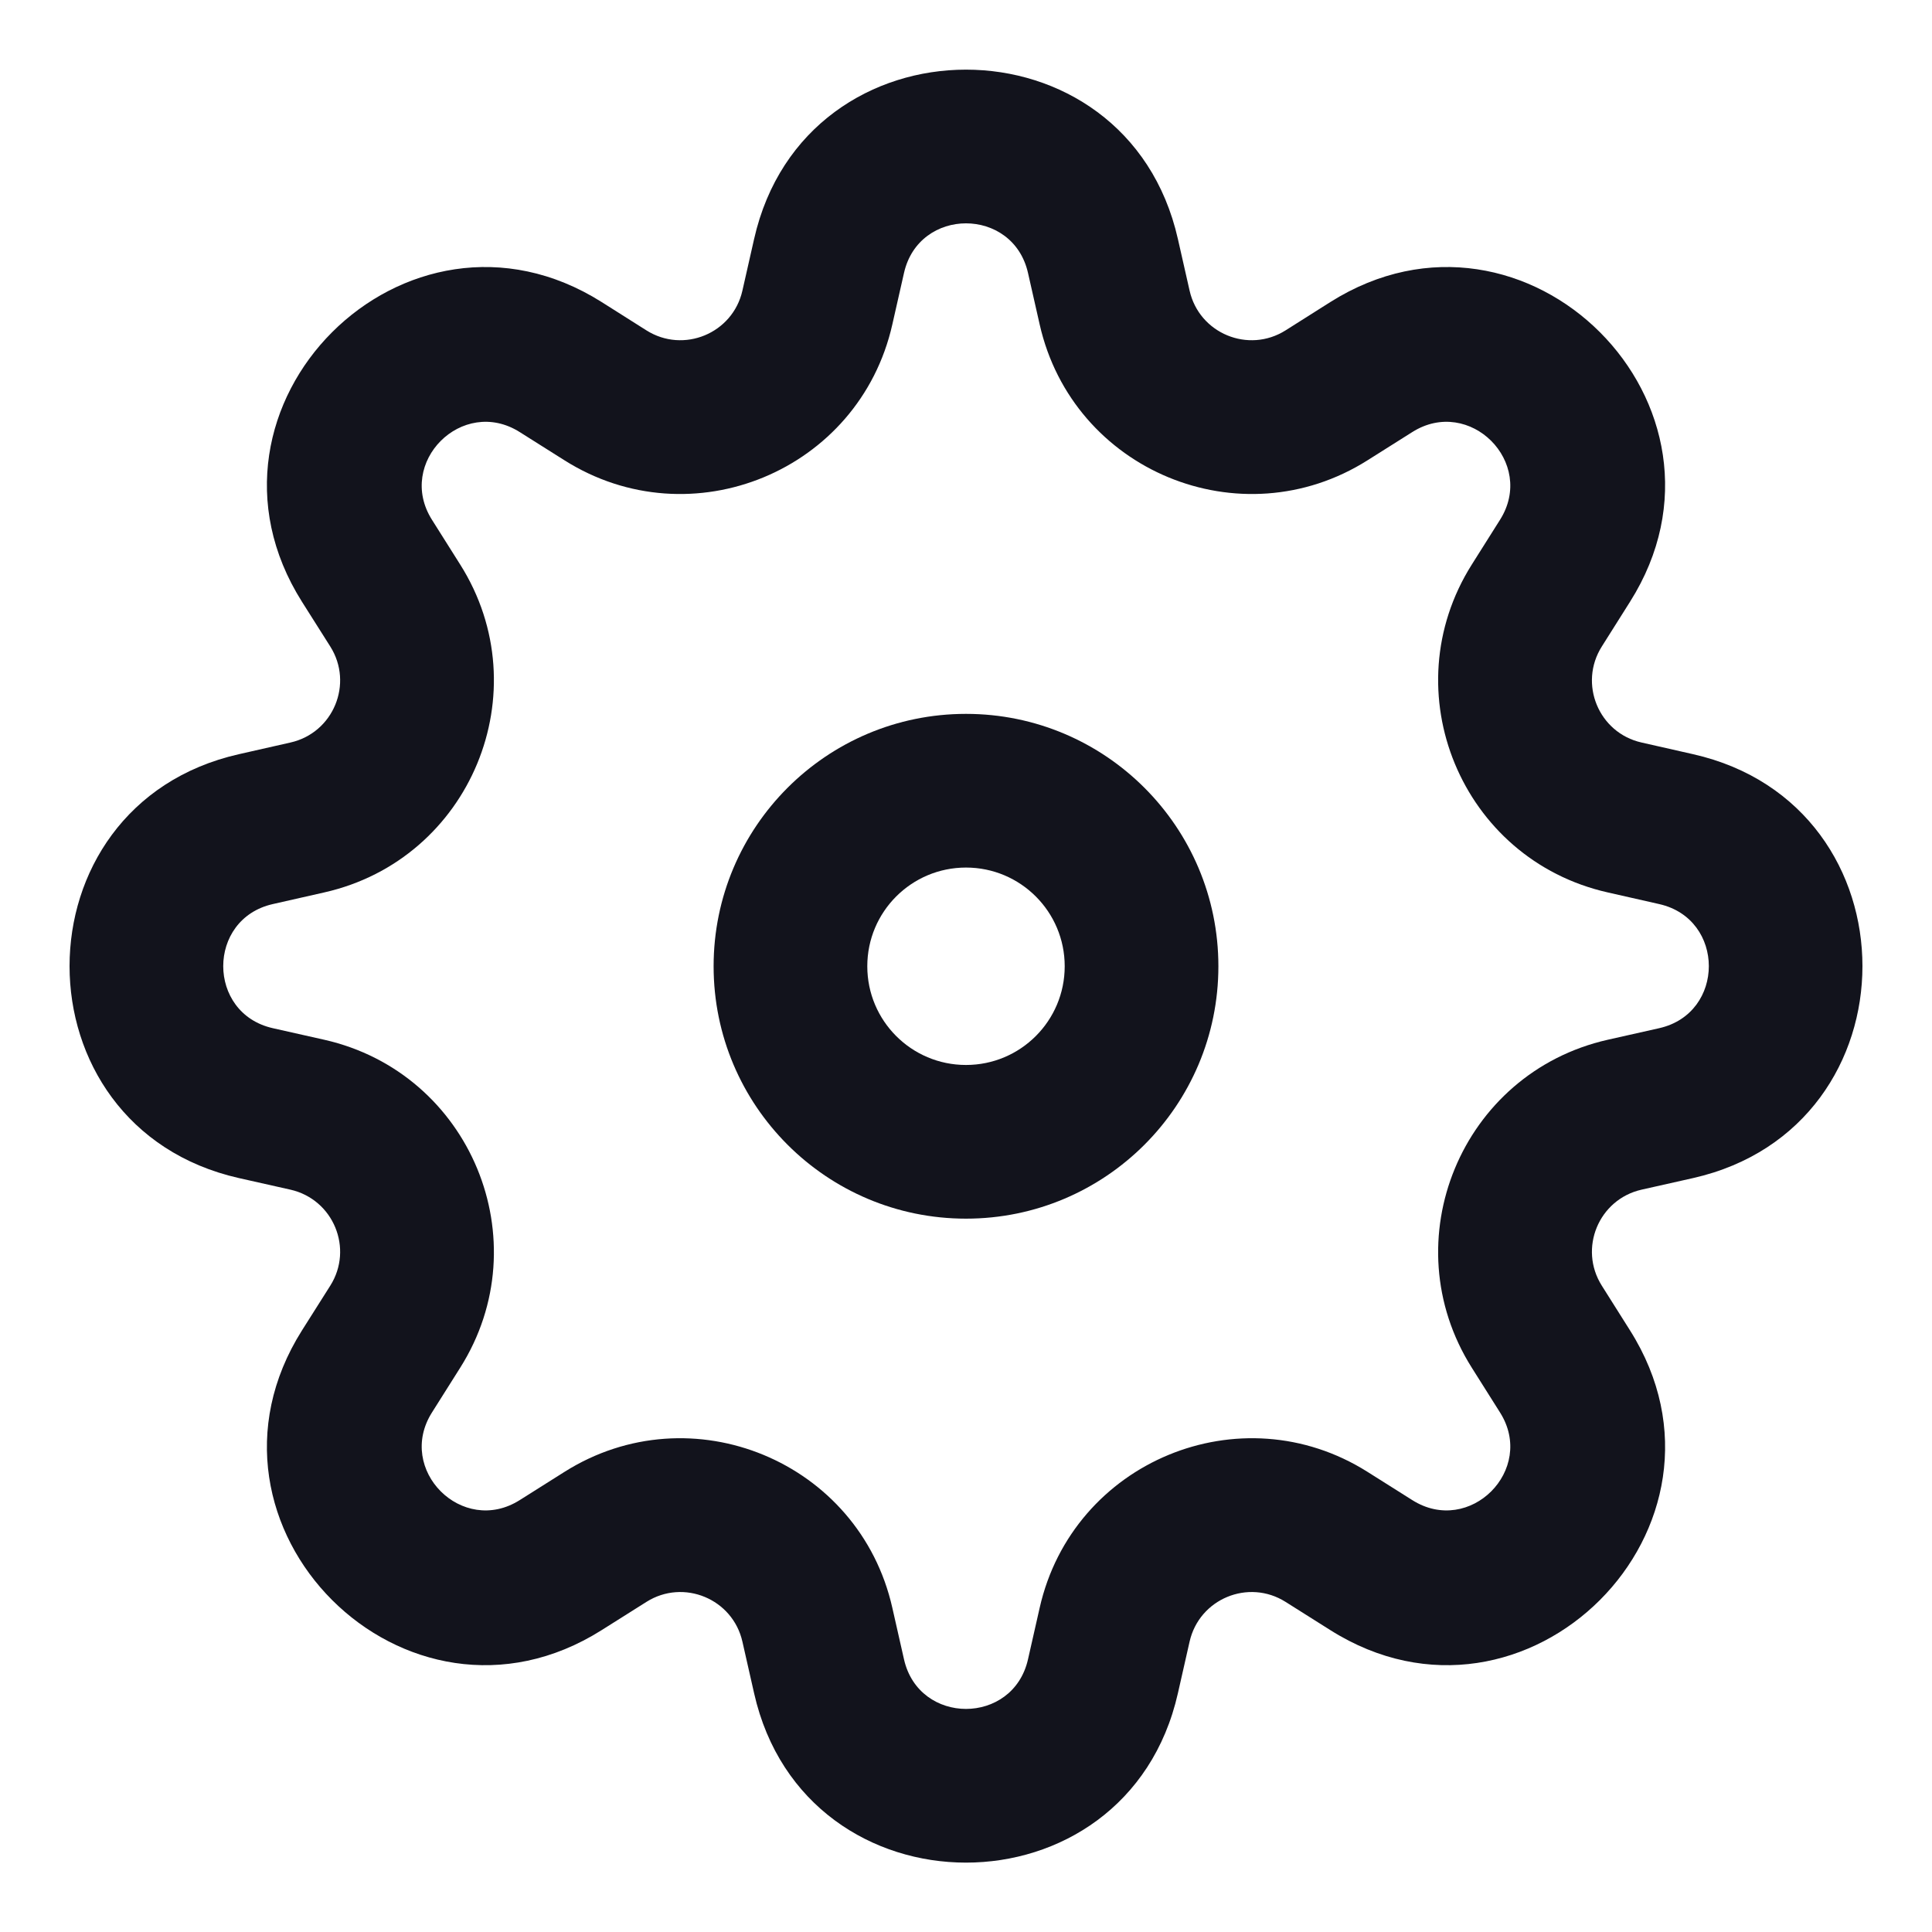
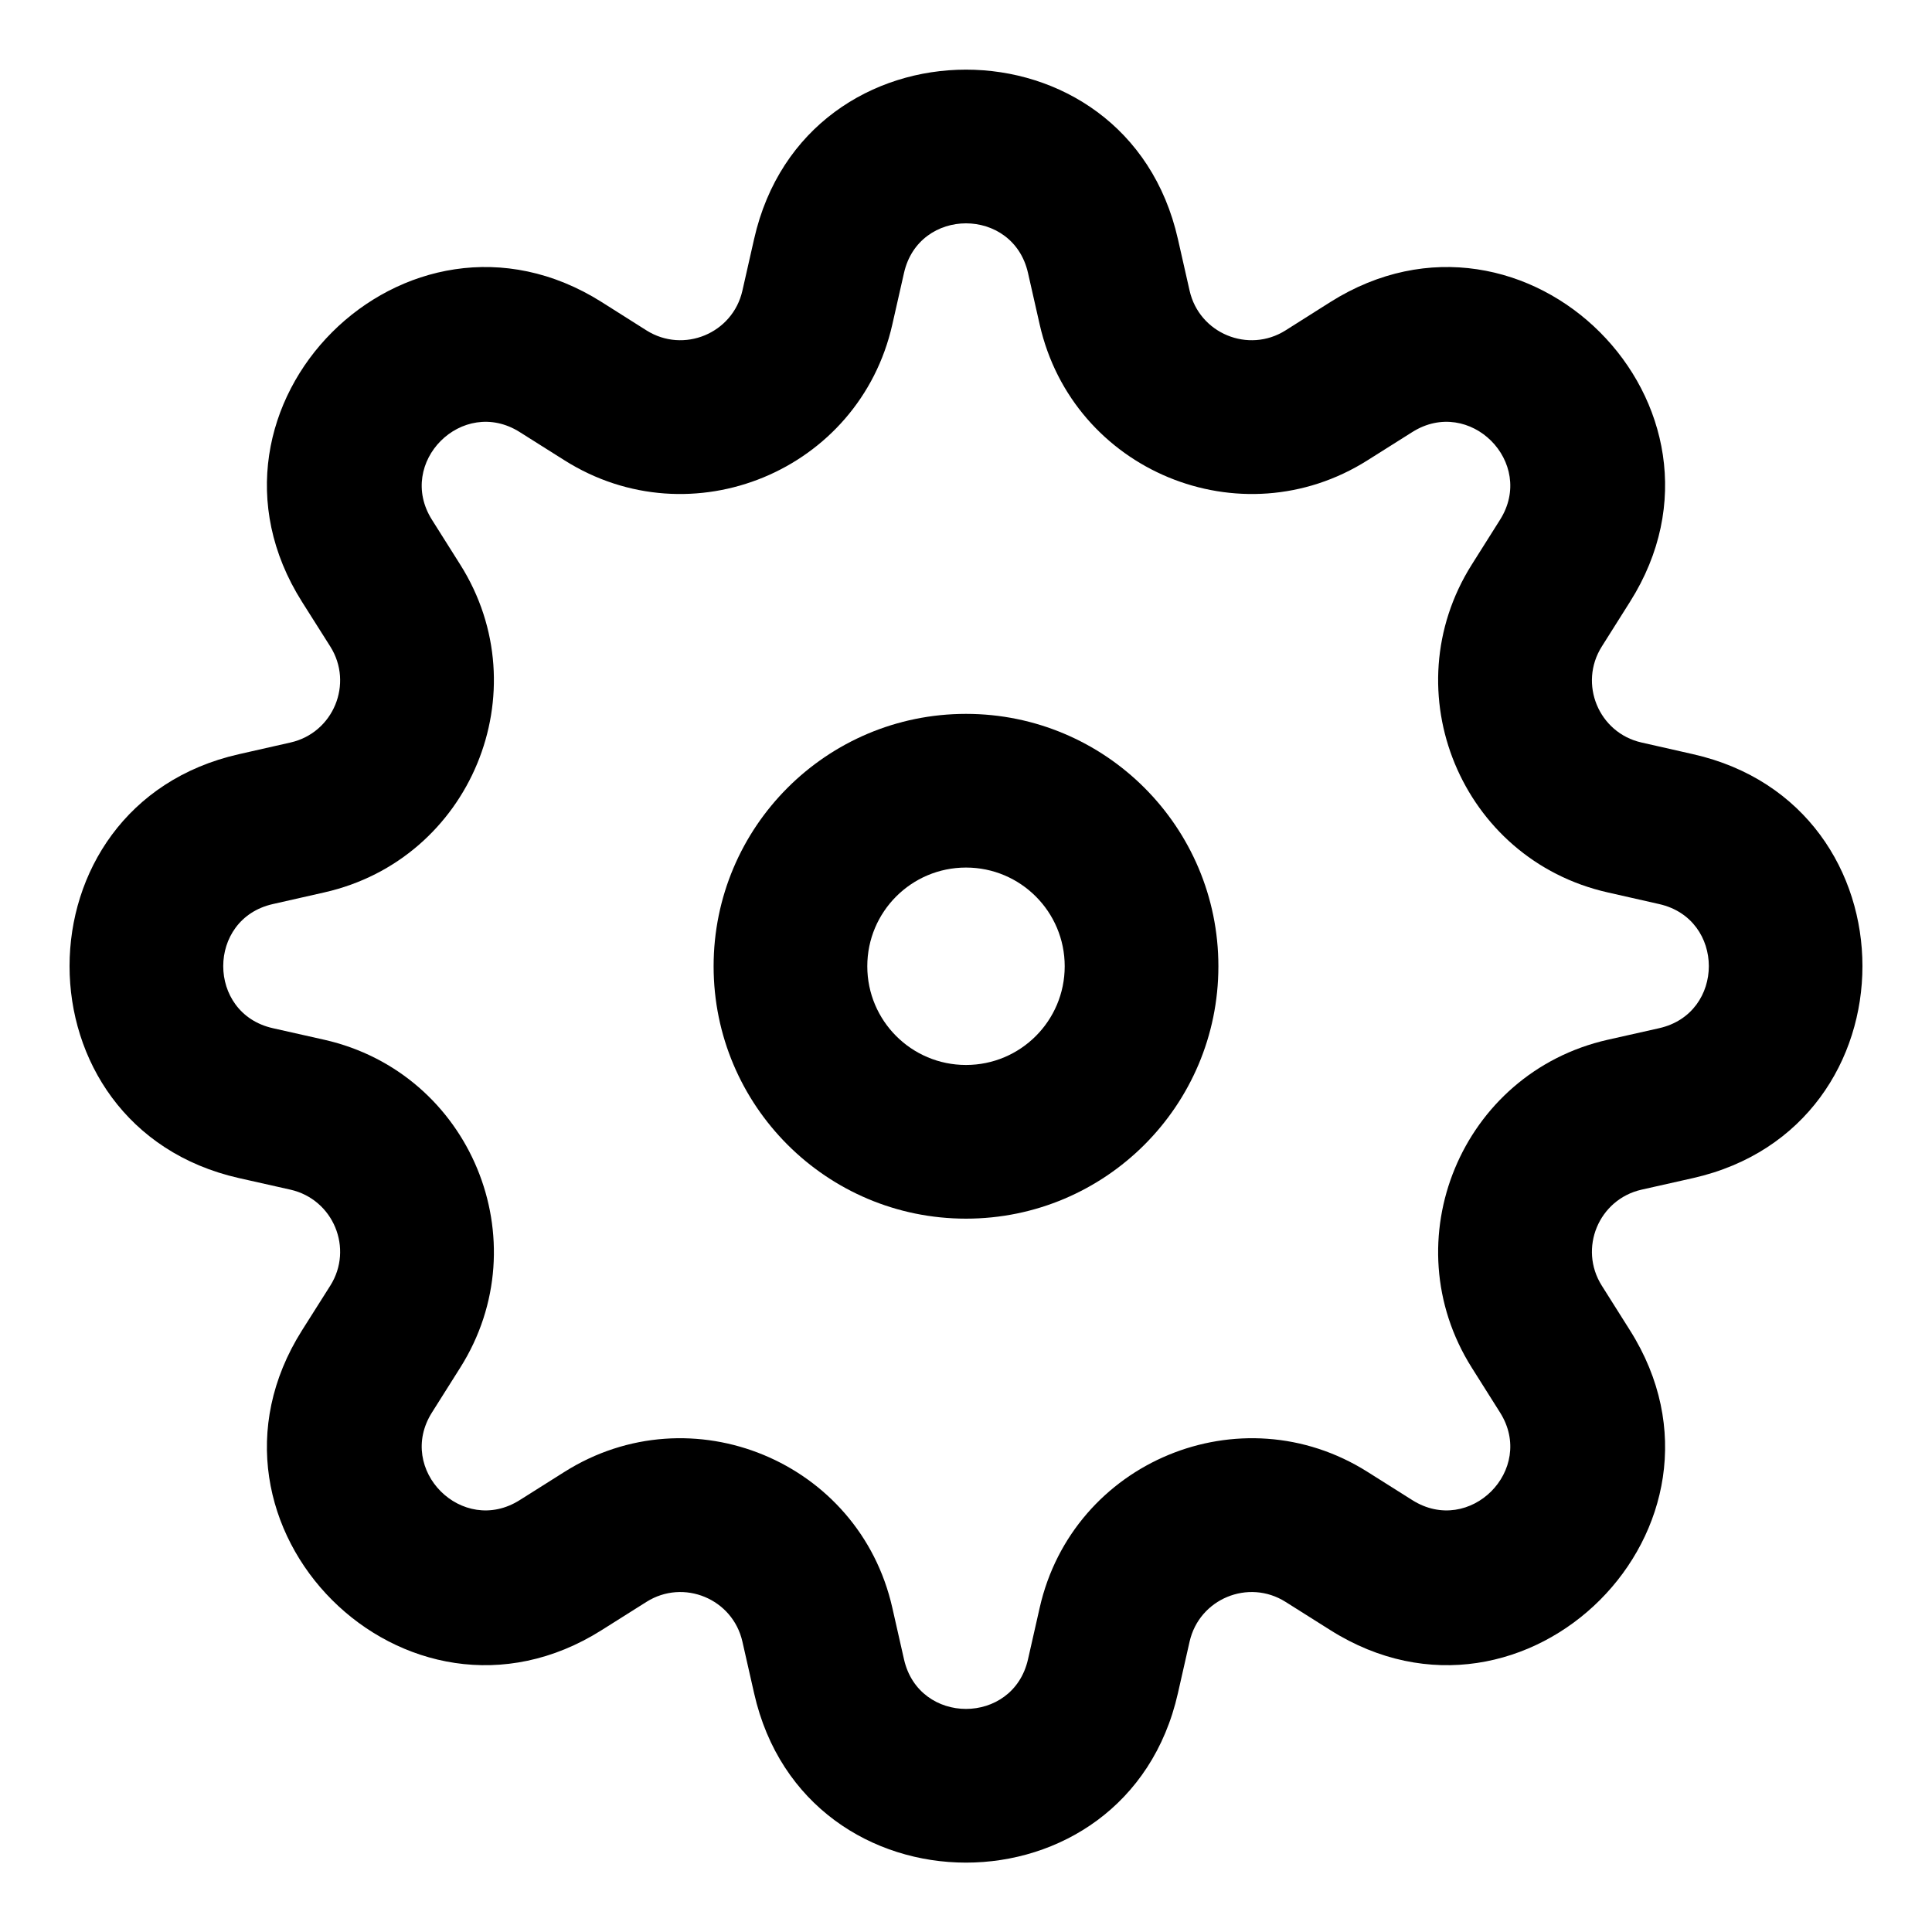
<svg xmlns="http://www.w3.org/2000/svg" width="22" height="22" viewBox="0 0 22 22" fill="none">
-   <path fill-rule="evenodd" clip-rule="evenodd" d="M11 9.879C10.379 9.879 9.876 10.382 9.876 11.003C9.876 11.624 10.379 12.127 11 12.127C11.621 12.127 12.124 11.624 12.124 11.003C12.124 10.382 11.621 9.879 11 9.879ZM8.126 11.003C8.126 9.416 9.413 8.129 11 8.129C12.587 8.129 13.874 9.416 13.874 11.003C13.874 12.59 12.587 13.877 11 13.877C9.413 13.877 8.126 12.59 8.126 11.003Z" fill="#12131C" />
-   <path fill-rule="evenodd" clip-rule="evenodd" d="M8.587 2.722C9.168 0.15 12.832 0.15 13.413 2.722L13.546 3.309C13.656 3.797 14.216 4.029 14.639 3.762L15.148 3.44C17.378 2.033 19.969 4.624 18.561 6.853L18.24 7.362C17.973 7.785 18.204 8.345 18.692 8.455L19.279 8.588C21.851 9.169 21.851 12.834 19.279 13.415L18.692 13.547C18.204 13.658 17.973 14.217 18.24 14.64L18.561 15.149C19.969 17.379 17.378 19.97 15.148 18.562L14.639 18.241C14.216 17.974 13.656 18.206 13.546 18.694L13.413 19.281C12.832 21.853 9.168 21.853 8.587 19.281L8.454 18.694C8.344 18.206 7.784 17.974 7.361 18.241L6.852 18.562C4.623 19.97 2.031 17.379 3.439 15.149L3.761 14.64C4.028 14.217 3.796 13.658 3.308 13.547L2.721 13.415C0.149 12.834 0.149 9.169 2.721 8.588L3.308 8.455C3.796 8.345 4.028 7.785 3.761 7.362L3.439 6.853C2.031 4.624 4.623 2.033 6.852 3.44L7.361 3.762C7.784 4.029 8.344 3.797 8.454 3.309L8.587 2.722ZM11.706 3.108C11.536 2.355 10.464 2.355 10.294 3.108L10.161 3.695C9.785 5.362 7.872 6.154 6.427 5.241L5.918 4.92C5.265 4.508 4.507 5.267 4.919 5.919L5.24 6.428C6.153 7.873 5.36 9.786 3.693 10.162L3.106 10.295C2.354 10.465 2.354 11.538 3.106 11.708L3.693 11.84C5.36 12.217 6.153 14.13 5.24 15.575L4.919 16.084C4.507 16.736 5.265 17.495 5.918 17.082L6.427 16.761C7.872 15.849 9.785 16.641 10.161 18.308L10.294 18.895C10.464 19.648 11.536 19.648 11.706 18.895L11.839 18.308C12.216 16.641 14.129 15.849 15.573 16.761L16.082 17.082C16.735 17.495 17.493 16.736 17.081 16.084L16.76 15.575C15.848 14.13 16.64 12.217 18.307 11.84L18.894 11.708C19.647 11.538 19.647 10.465 18.894 10.295L18.307 10.162C16.64 9.786 15.848 7.873 16.76 6.428L17.081 5.919C17.493 5.267 16.735 4.508 16.082 4.92L15.573 5.241C14.129 6.154 12.216 5.362 11.839 3.695L11.706 3.108Z" fill="#12131C" />
+   <path fill-rule="evenodd" clip-rule="evenodd" d="M11 9.879C10.379 9.879 9.876 10.382 9.876 11.003C9.876 11.624 10.379 12.127 11 12.127C11.621 12.127 12.124 11.624 12.124 11.003C12.124 10.382 11.621 9.879 11 9.879ZM8.126 11.003C8.126 9.416 9.413 8.129 11 8.129C12.587 8.129 13.874 9.416 13.874 11.003C13.874 12.59 12.587 13.877 11 13.877C9.413 13.877 8.126 12.59 8.126 11.003Z" fill="currentColor" />
+   <path fill-rule="evenodd" clip-rule="evenodd" d="M8.587 2.722C9.168 0.15 12.832 0.15 13.413 2.722L13.546 3.309C13.656 3.797 14.216 4.029 14.639 3.762L15.148 3.44C17.378 2.033 19.969 4.624 18.561 6.853L18.24 7.362C17.973 7.785 18.204 8.345 18.692 8.455L19.279 8.588C21.851 9.169 21.851 12.834 19.279 13.415L18.692 13.547C18.204 13.658 17.973 14.217 18.24 14.64L18.561 15.149C19.969 17.379 17.378 19.97 15.148 18.562L14.639 18.241C14.216 17.974 13.656 18.206 13.546 18.694L13.413 19.281C12.832 21.853 9.168 21.853 8.587 19.281L8.454 18.694C8.344 18.206 7.784 17.974 7.361 18.241L6.852 18.562C4.623 19.97 2.031 17.379 3.439 15.149L3.761 14.64C4.028 14.217 3.796 13.658 3.308 13.547L2.721 13.415C0.149 12.834 0.149 9.169 2.721 8.588L3.308 8.455C3.796 8.345 4.028 7.785 3.761 7.362L3.439 6.853C2.031 4.624 4.623 2.033 6.852 3.44L7.361 3.762C7.784 4.029 8.344 3.797 8.454 3.309L8.587 2.722ZM11.706 3.108C11.536 2.355 10.464 2.355 10.294 3.108L10.161 3.695C9.785 5.362 7.872 6.154 6.427 5.241L5.918 4.92C5.265 4.508 4.507 5.267 4.919 5.919L5.24 6.428C6.153 7.873 5.36 9.786 3.693 10.162L3.106 10.295C2.354 10.465 2.354 11.538 3.106 11.708L3.693 11.84C5.36 12.217 6.153 14.13 5.24 15.575L4.919 16.084C4.507 16.736 5.265 17.495 5.918 17.082L6.427 16.761C7.872 15.849 9.785 16.641 10.161 18.308L10.294 18.895C10.464 19.648 11.536 19.648 11.706 18.895L11.839 18.308C12.216 16.641 14.129 15.849 15.573 16.761L16.082 17.082C16.735 17.495 17.493 16.736 17.081 16.084L16.76 15.575C15.848 14.13 16.64 12.217 18.307 11.84L18.894 11.708C19.647 11.538 19.647 10.465 18.894 10.295L18.307 10.162C16.64 9.786 15.848 7.873 16.76 6.428L17.081 5.919C17.493 5.267 16.735 4.508 16.082 4.92L15.573 5.241C14.129 6.154 12.216 5.362 11.839 3.695L11.706 3.108Z" fill="currentColor" />
</svg>
